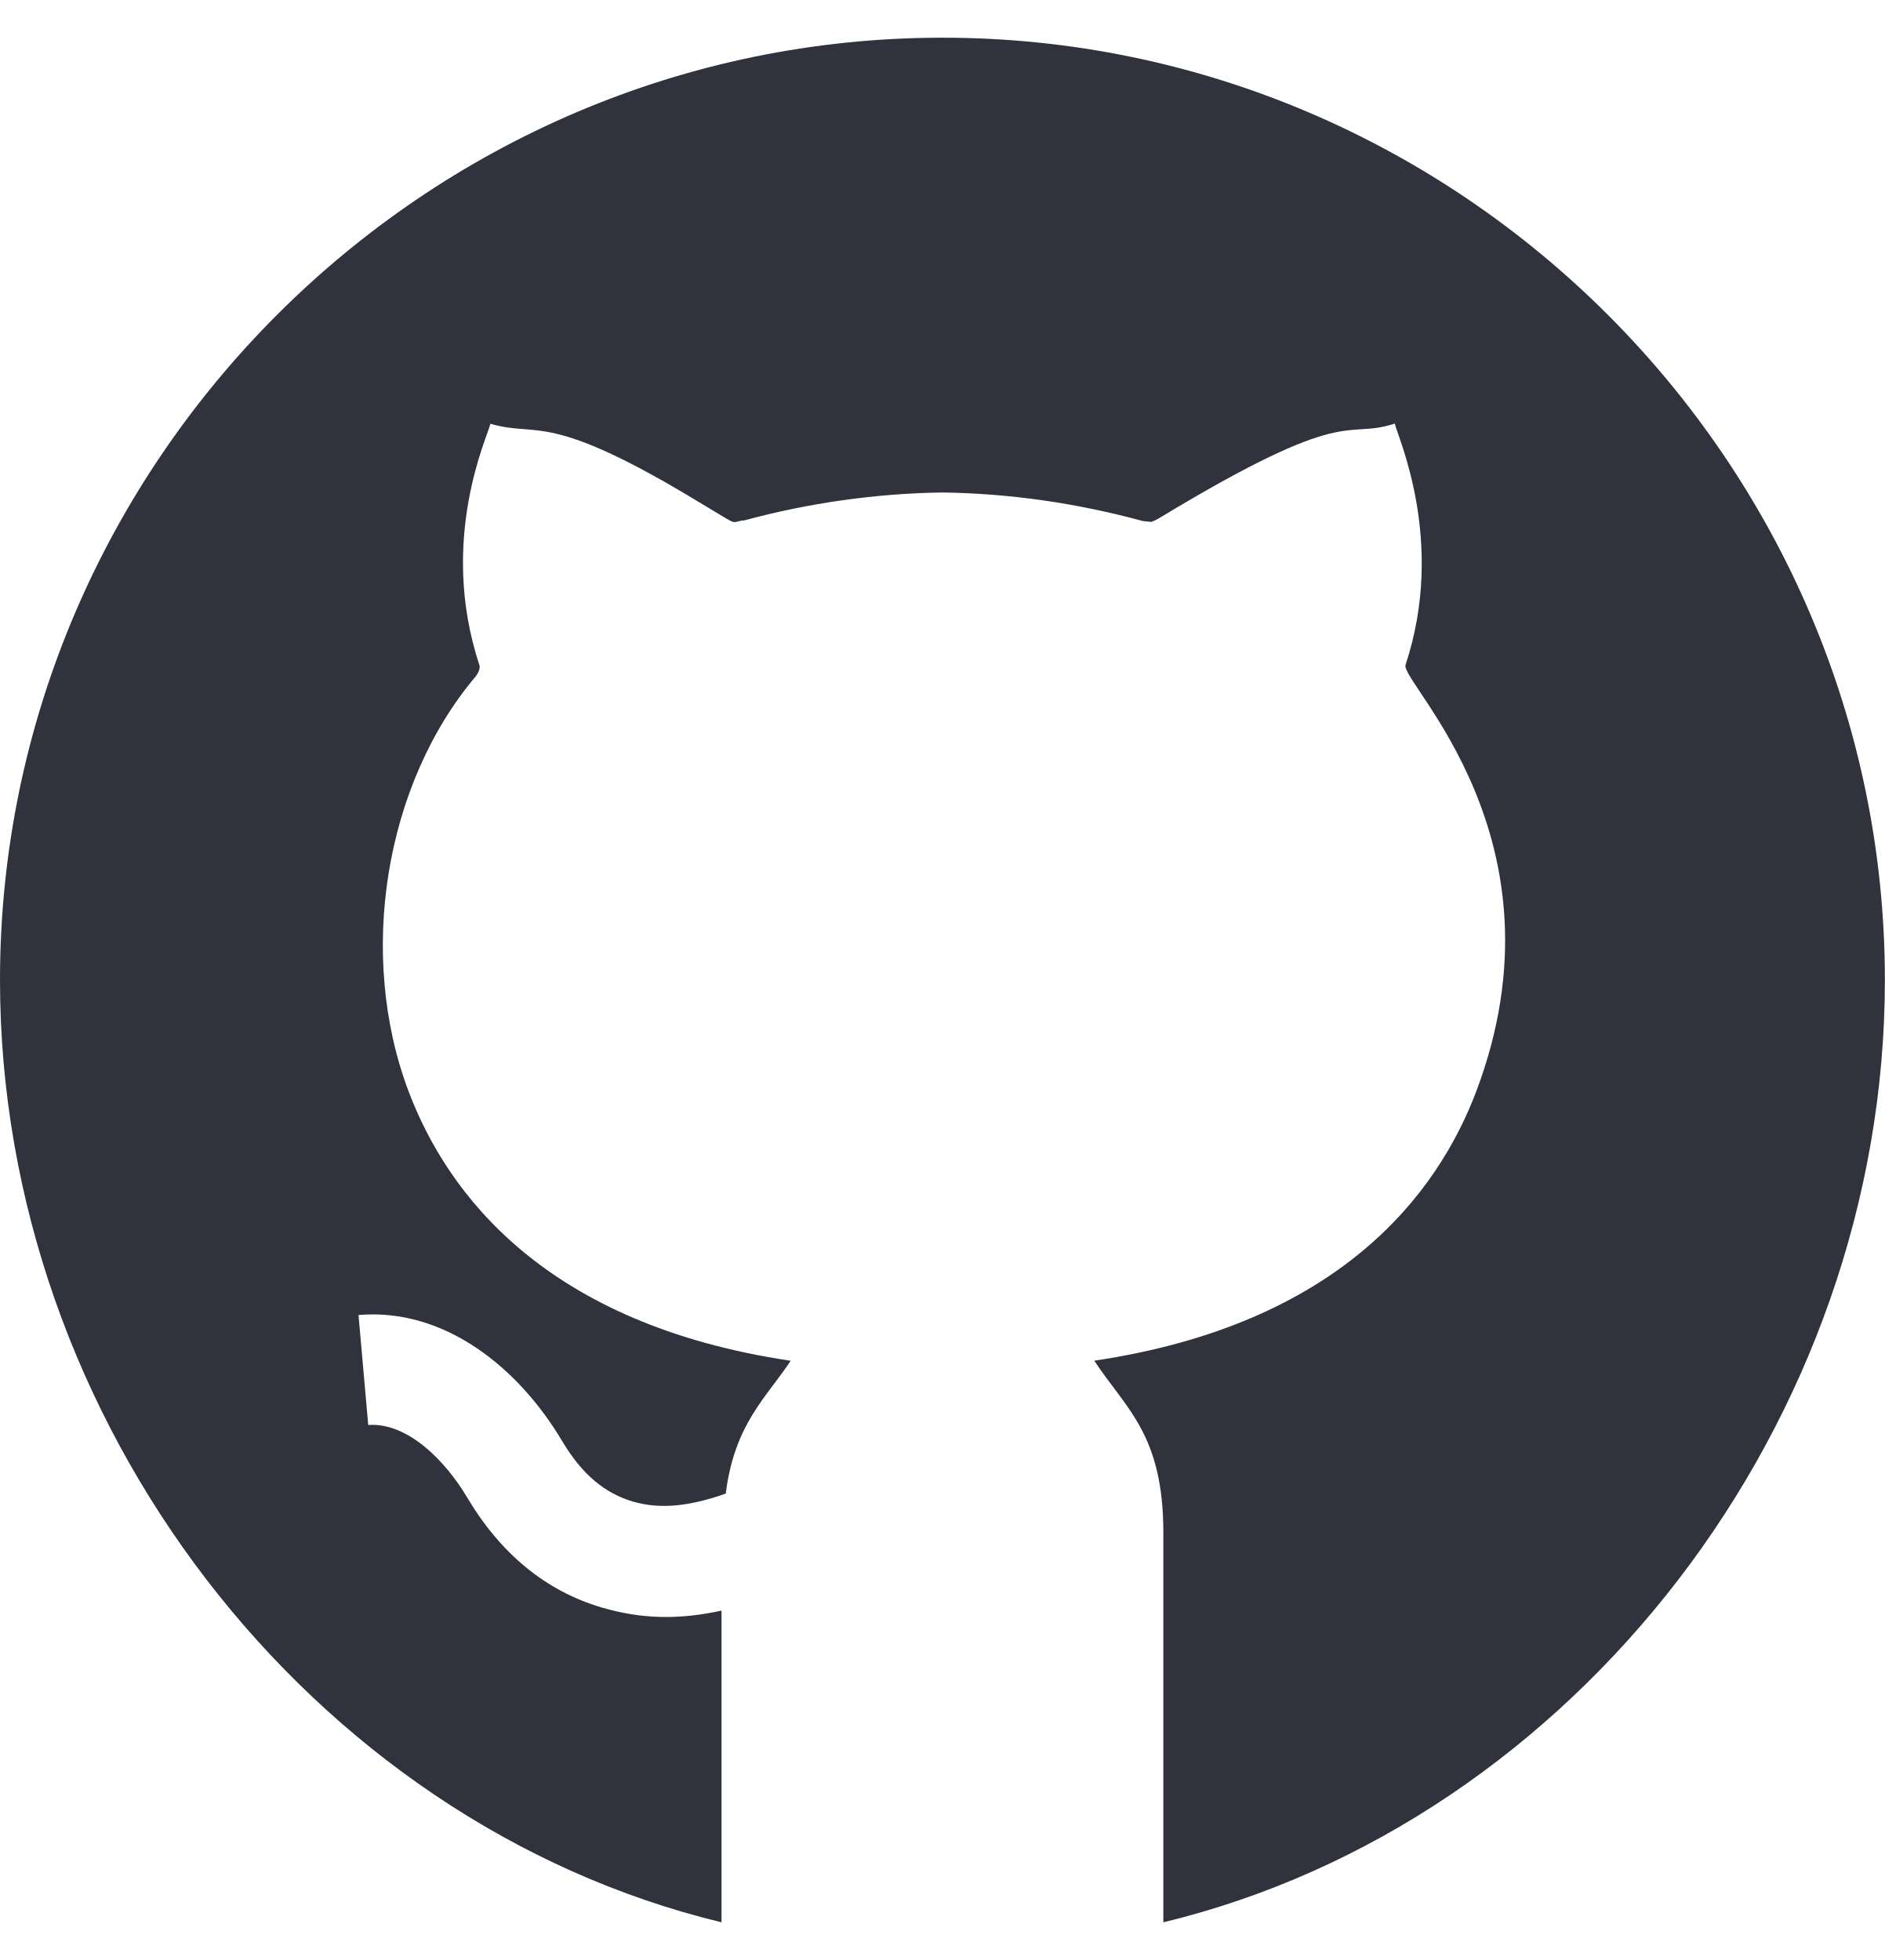
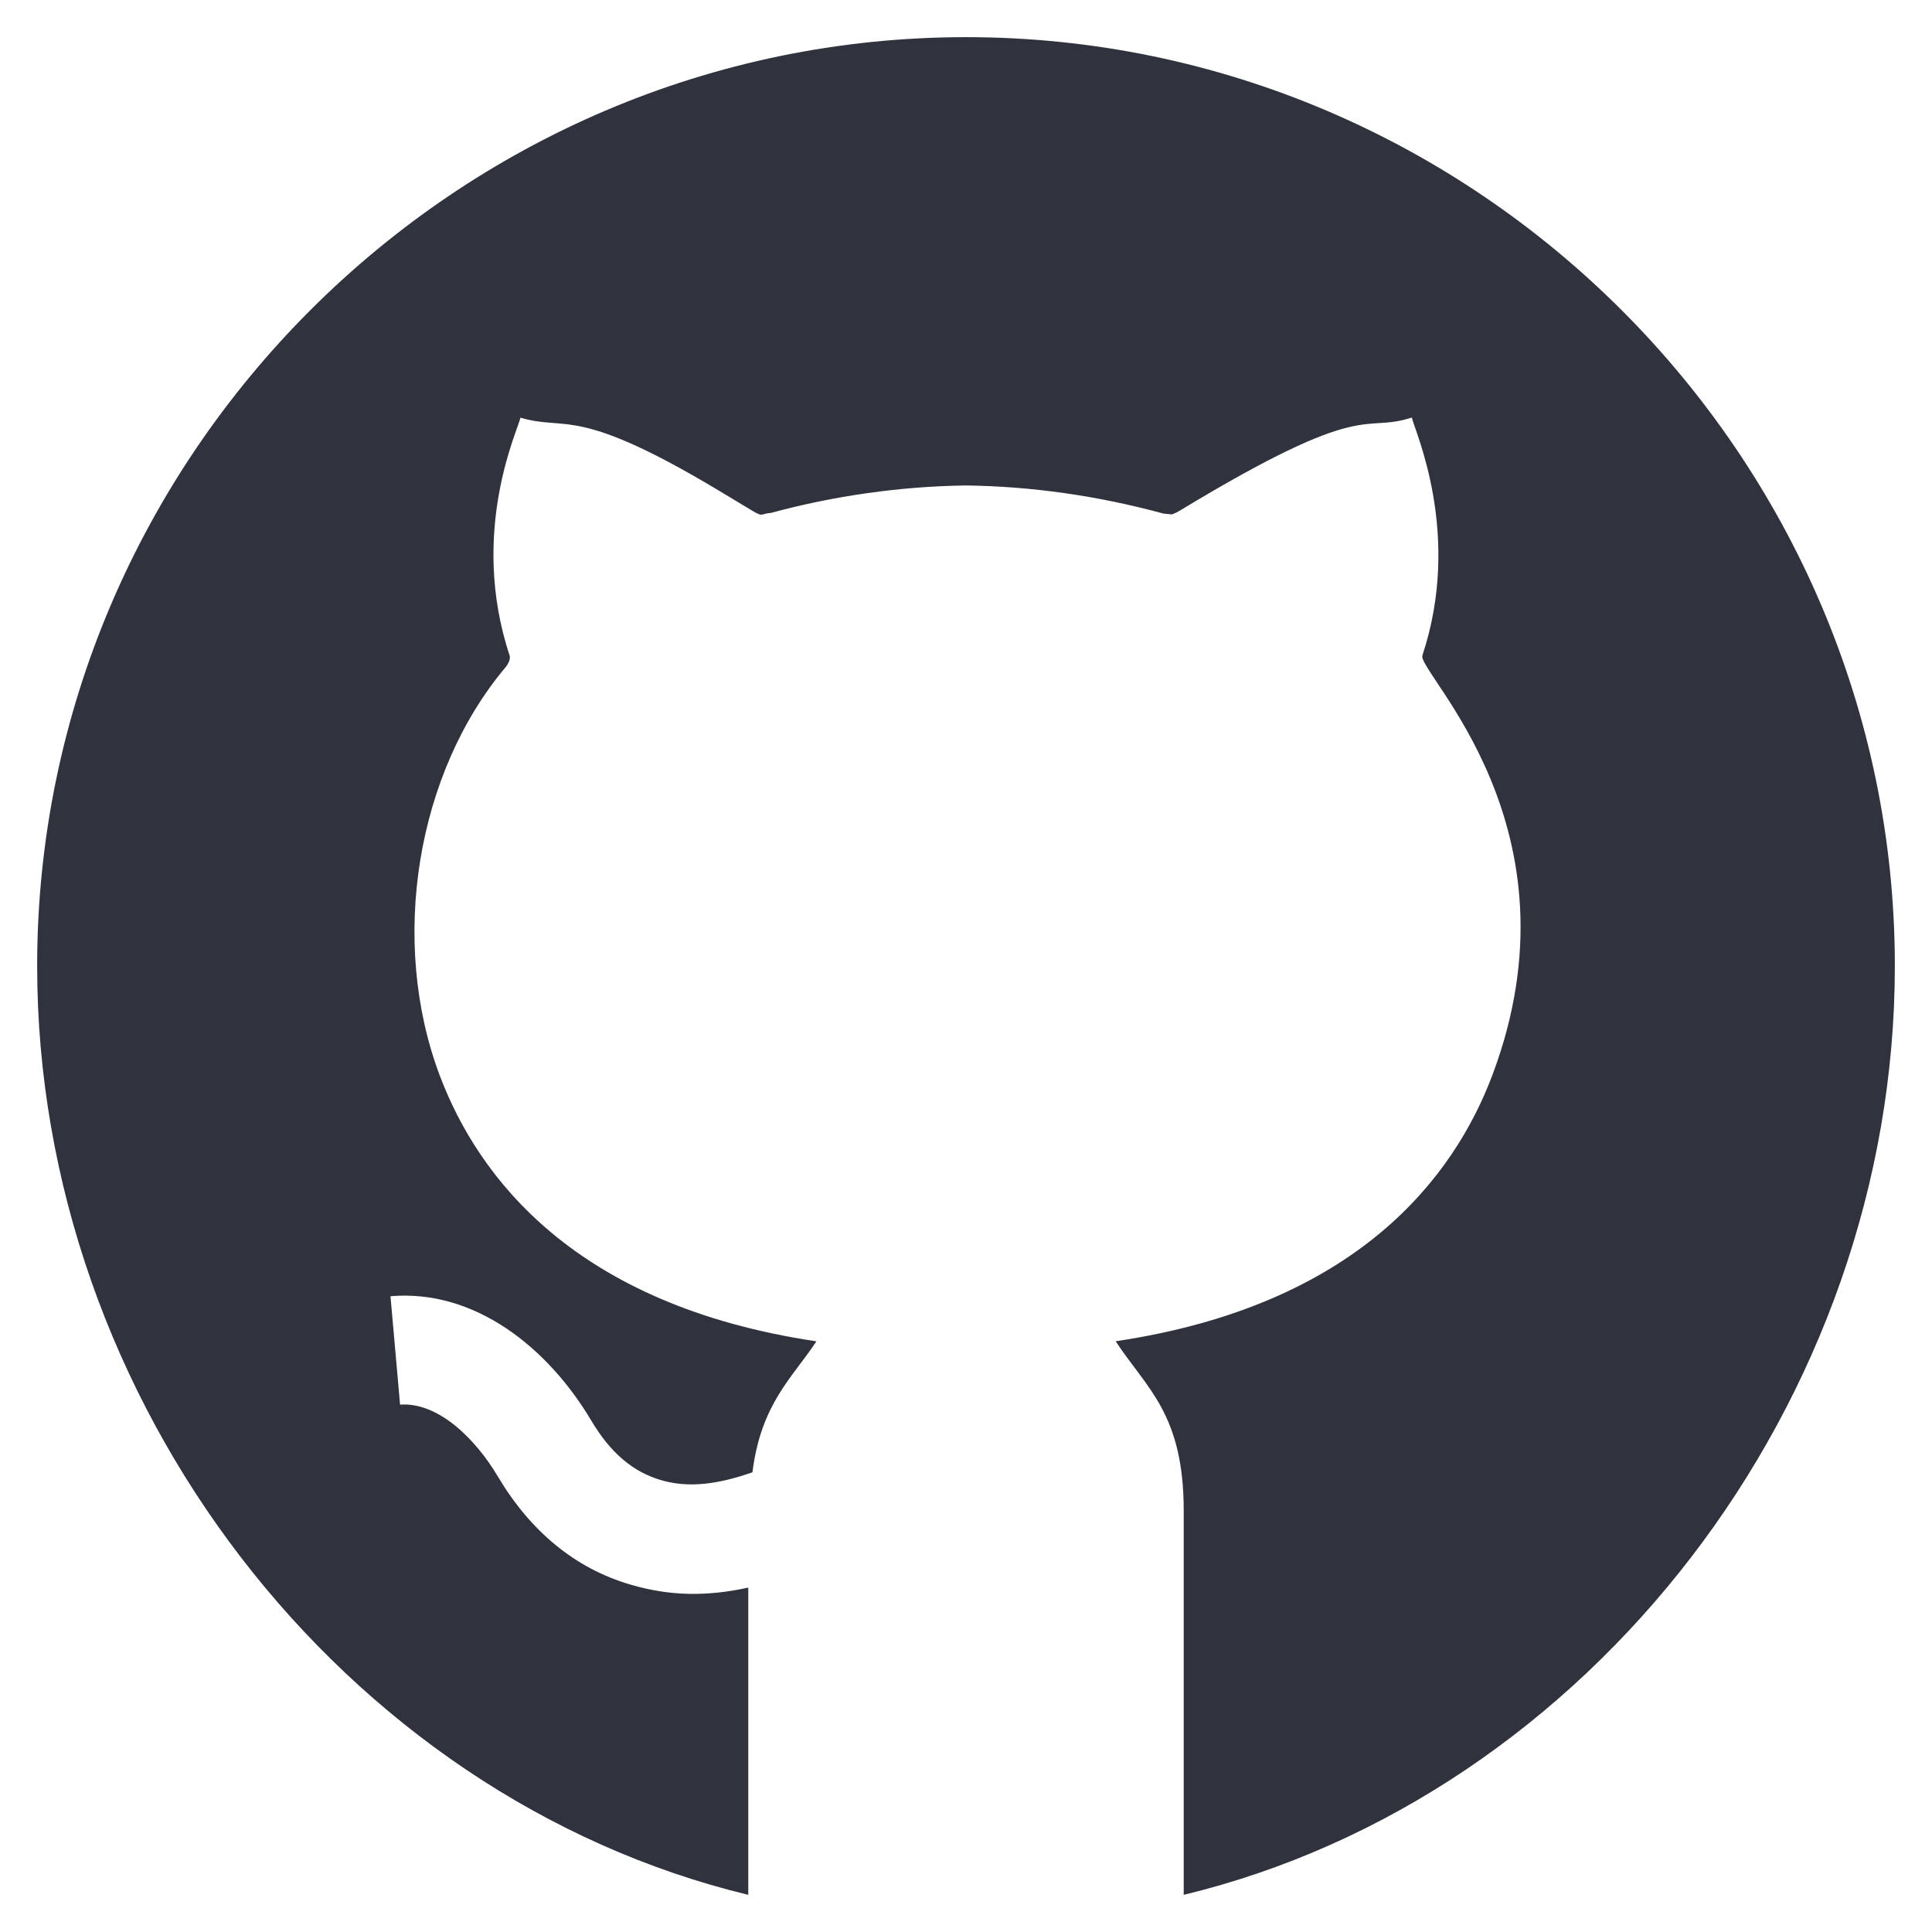
- <svg xmlns="http://www.w3.org/2000/svg" width="25" height="26" viewBox="0 0 25 26" fill="none">
+ <svg xmlns="http://www.w3.org/2000/svg" width="20" height="20" viewBox="0 0 25 26" fill="none">
  <path d="M12.5 0.5C5.634 0.5 0 6.134 0 13C0 18.859 4.111 24.181 9.57 25.5V21.365C9.029 21.483 8.532 21.486 7.981 21.324C7.242 21.106 6.642 20.614 6.196 19.864C5.912 19.385 5.409 18.865 4.884 18.903L4.755 17.444C5.891 17.347 6.873 18.136 7.456 19.116C7.715 19.551 8.013 19.806 8.396 19.919C8.766 20.028 9.163 19.976 9.626 19.813C9.742 18.886 10.166 18.539 10.487 18.051C7.231 17.566 5.933 15.838 5.418 14.474C4.736 12.664 5.102 10.402 6.309 8.973C6.332 8.945 6.375 8.872 6.358 8.821C5.805 7.15 6.479 5.767 6.504 5.621C7.143 5.81 7.246 5.431 9.278 6.665L9.629 6.876C9.776 6.963 9.73 6.913 9.877 6.902C10.725 6.672 11.619 6.545 12.5 6.533C13.388 6.545 14.276 6.672 15.159 6.912L15.273 6.923C15.263 6.922 15.304 6.916 15.372 6.875C17.91 5.338 17.819 5.84 18.5 5.619C18.524 5.766 19.189 7.171 18.642 8.821C18.568 9.049 20.842 11.131 19.582 14.473C19.067 15.838 17.769 17.565 14.514 18.05C14.931 18.686 15.432 19.026 15.43 20.338V25.5C20.889 24.181 25 18.859 25 13C25 6.134 19.366 0.5 12.5 0.5Z" fill="#30333D" />
</svg>
